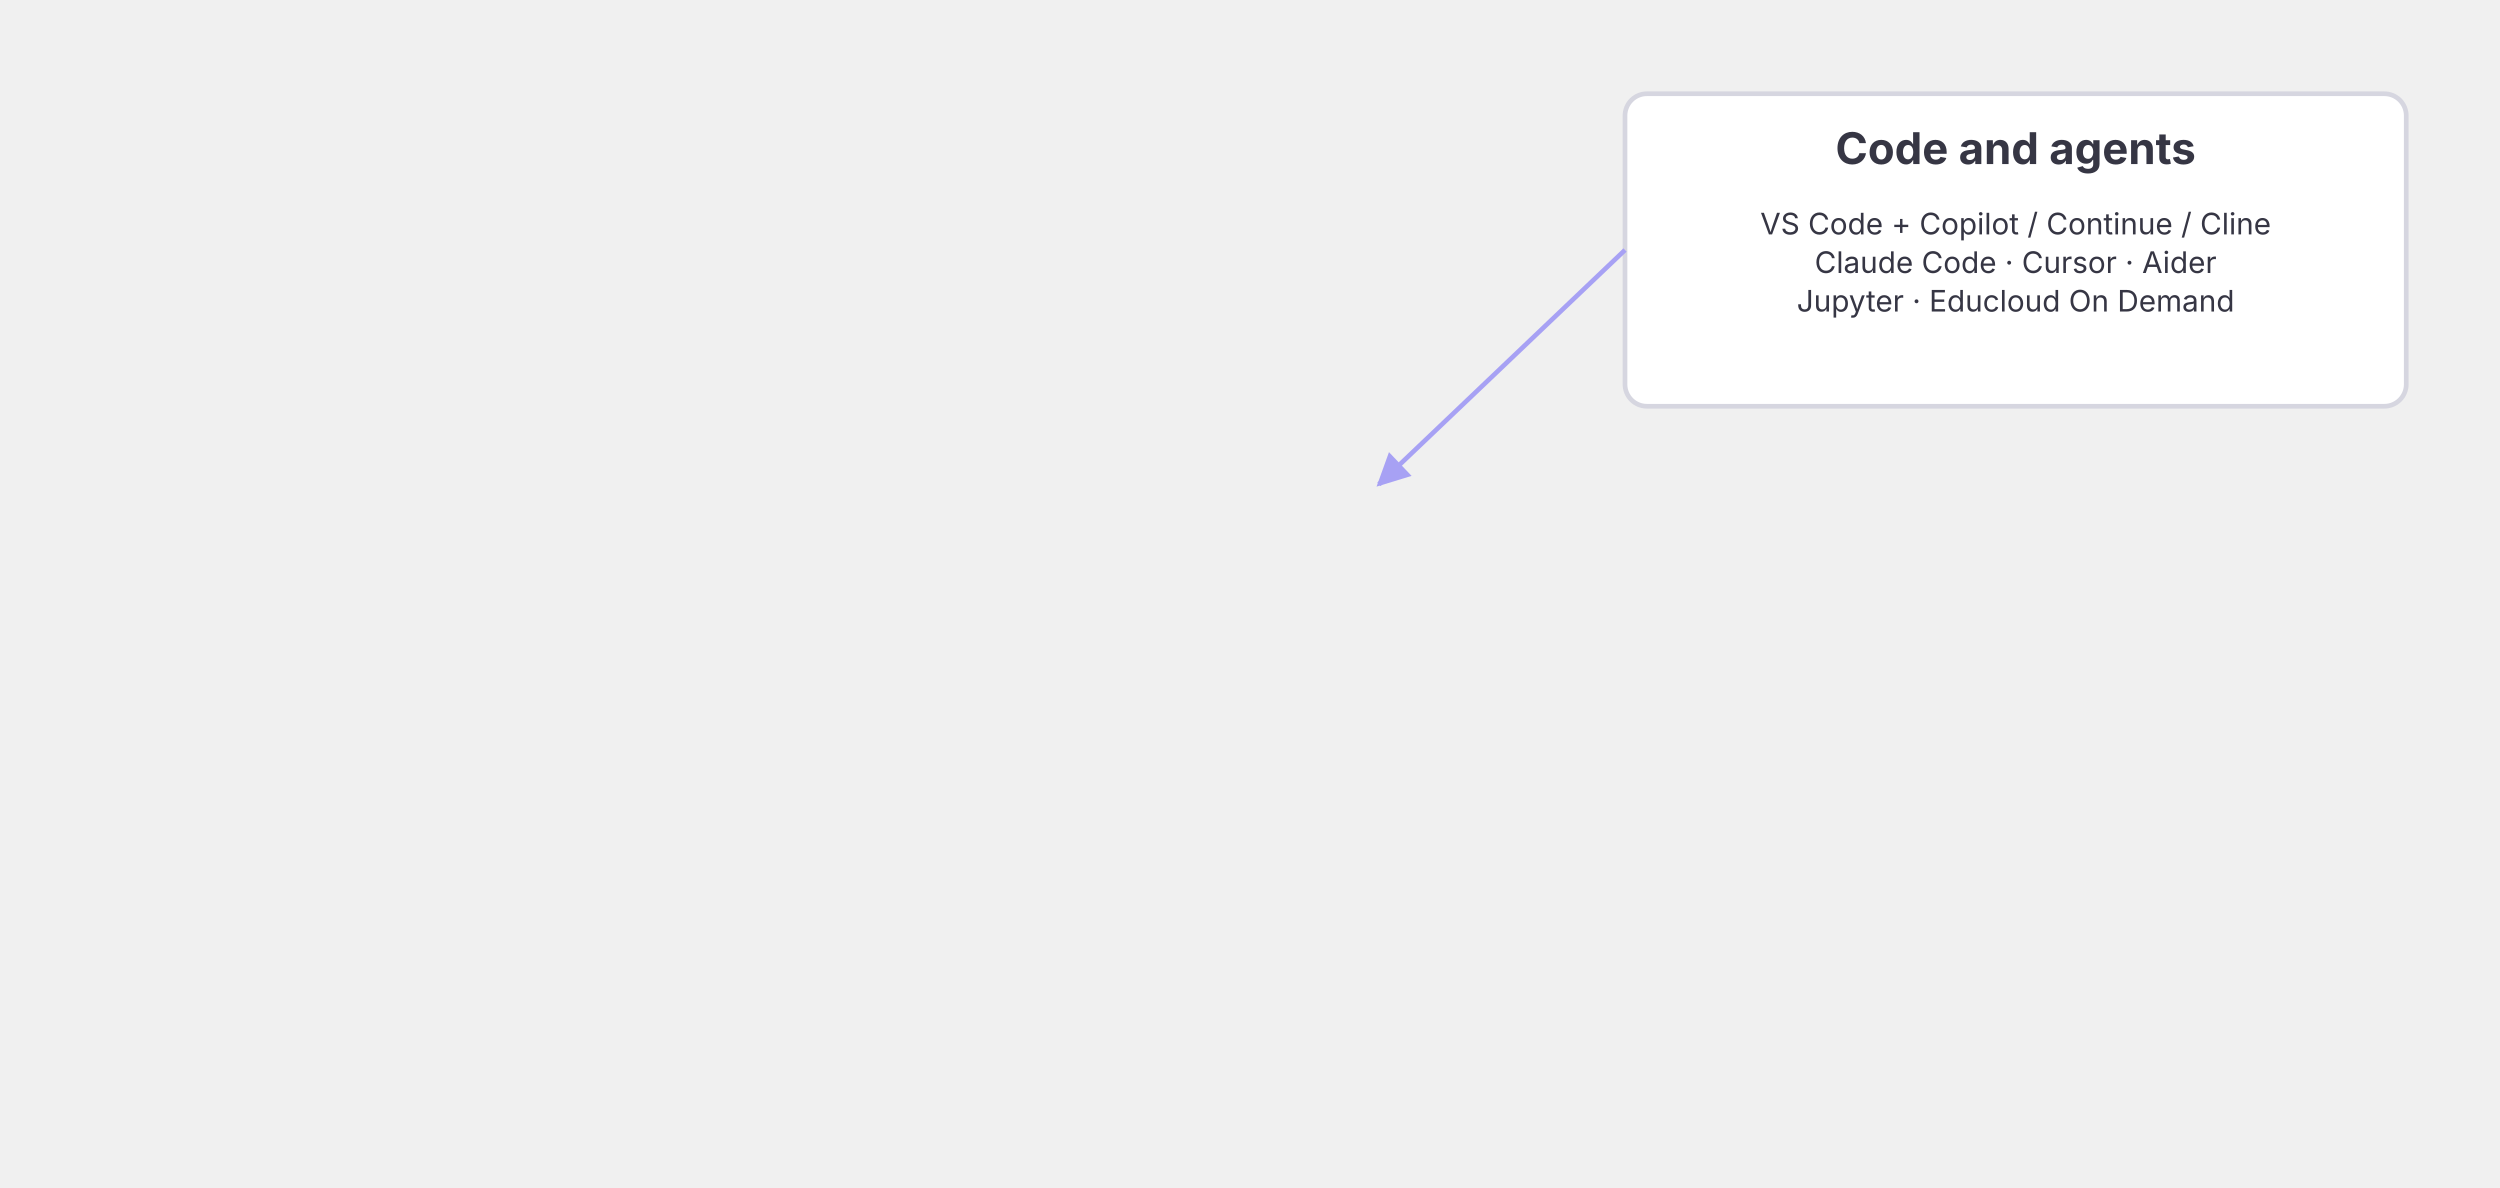
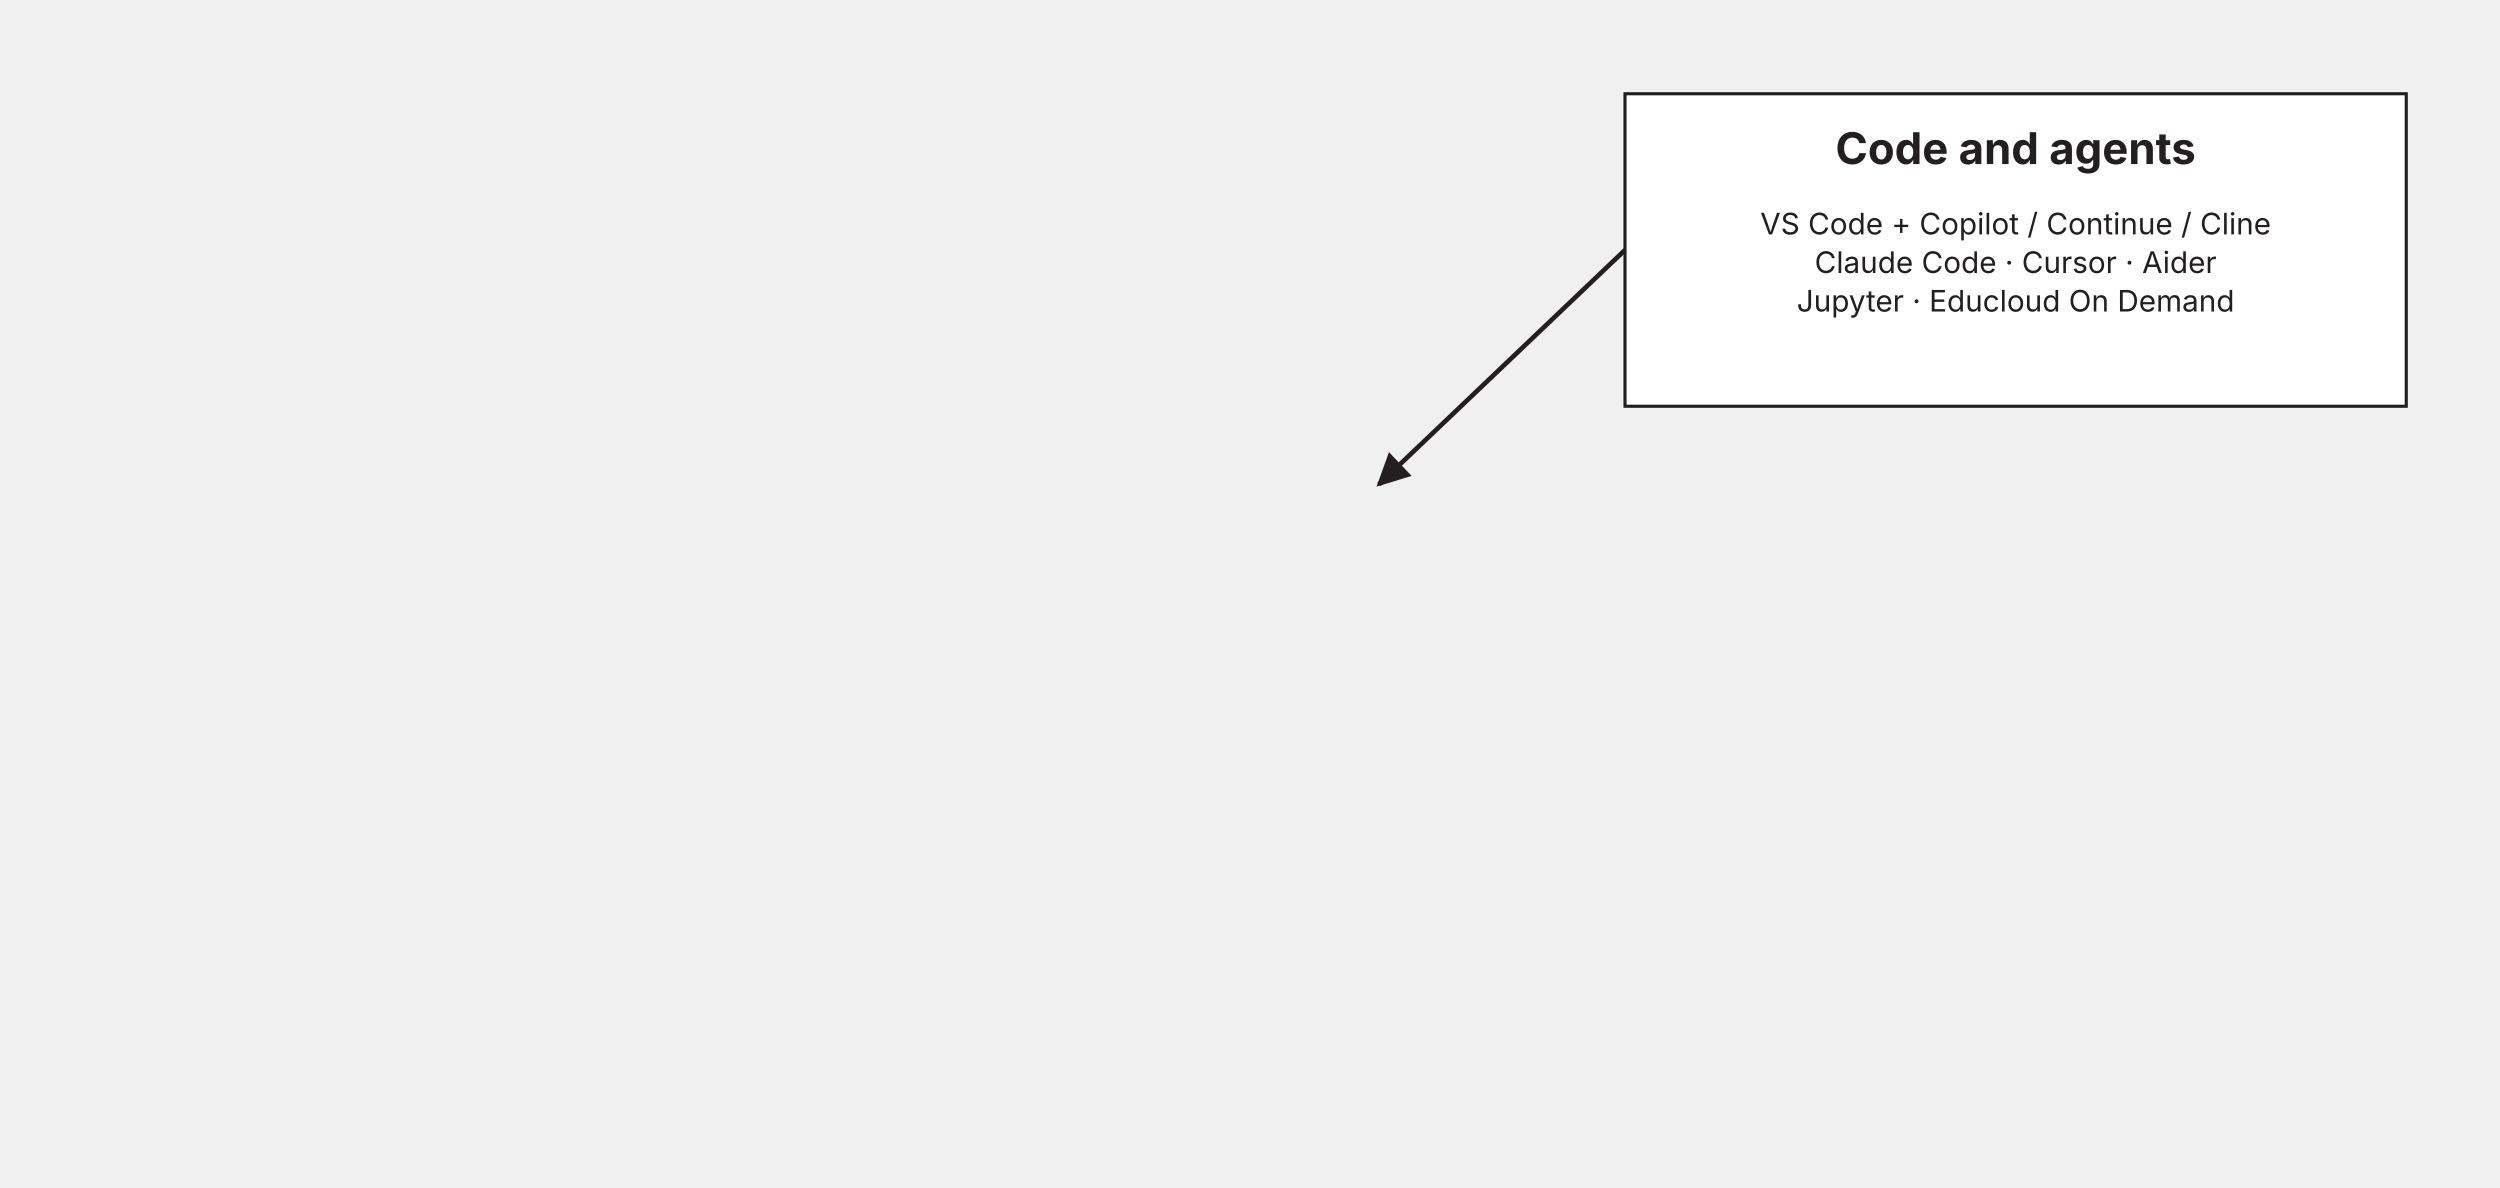
- <svg xmlns="http://www.w3.org/2000/svg" viewBox="0 0 1600 760" font-family="Inter, Helvetica Neue, Helvetica, Arial, sans-serif">
+ <svg xmlns="http://www.w3.org/2000/svg" viewBox="0 0 1600 760" font-family="Inter, Raleway, Arial, sans-serif">
  <defs>
    <marker id="a" viewBox="0 0 10 10" refX="9" refY="5" markerWidth="7" markerHeight="7" orient="auto-start-reverse">
-       <path d="M0,0 L10,5 L0,10 z" fill="#A7A1F4" />
+       <path d="M0,0 L10,5 L0,10 z" fill="#231f20" />
    </marker>
  </defs>
-   <rect x="1040" y="60" width="500" height="200" rx="14" fill="white" stroke="#d6d6e0" stroke-width="3" />
-   <text x="1290" y="105" text-anchor="middle" font-size="28" fill="#363644" font-weight="bold">Code and agents</text>
-   <text x="1290" y="150.0" text-anchor="middle" font-size="19" fill="#363644" font-weight="normal">VS Code + Copilot / Continue / Cline</text>
-   <text x="1290" y="174.7" text-anchor="middle" font-size="19" fill="#363644" font-weight="normal">Claude Code · Cursor · Aider</text>
-   <text x="1290" y="199.4" text-anchor="middle" font-size="19" fill="#363644" font-weight="normal">Jupyter · Educloud On Demand</text>
-   <line x1="1040" y1="160" x2="882.5" y2="310" stroke="#A7A1F4" stroke-width="3" marker-end="url(#a)" />
+   <rect x="1040" y="60" width="500" height="200" rx="0" fill="white" stroke="#231f20" stroke-width="2" />
+   <text x="1290" y="105" text-anchor="middle" font-size="28" fill="#231f20" font-weight="bold">Code and agents</text>
+   <text x="1290" y="150.0" text-anchor="middle" font-size="19" fill="#231f20" font-weight="normal">VS Code + Copilot / Continue / Cline</text>
+   <text x="1290" y="174.7" text-anchor="middle" font-size="19" fill="#231f20" font-weight="normal">Claude Code · Cursor · Aider</text>
+   <text x="1290" y="199.4" text-anchor="middle" font-size="19" fill="#231f20" font-weight="normal">Jupyter · Educloud On Demand</text>
+   <line x1="1040" y1="160" x2="882.5" y2="310" stroke="#231f20" stroke-width="3" marker-end="url(#a)" />
</svg>
